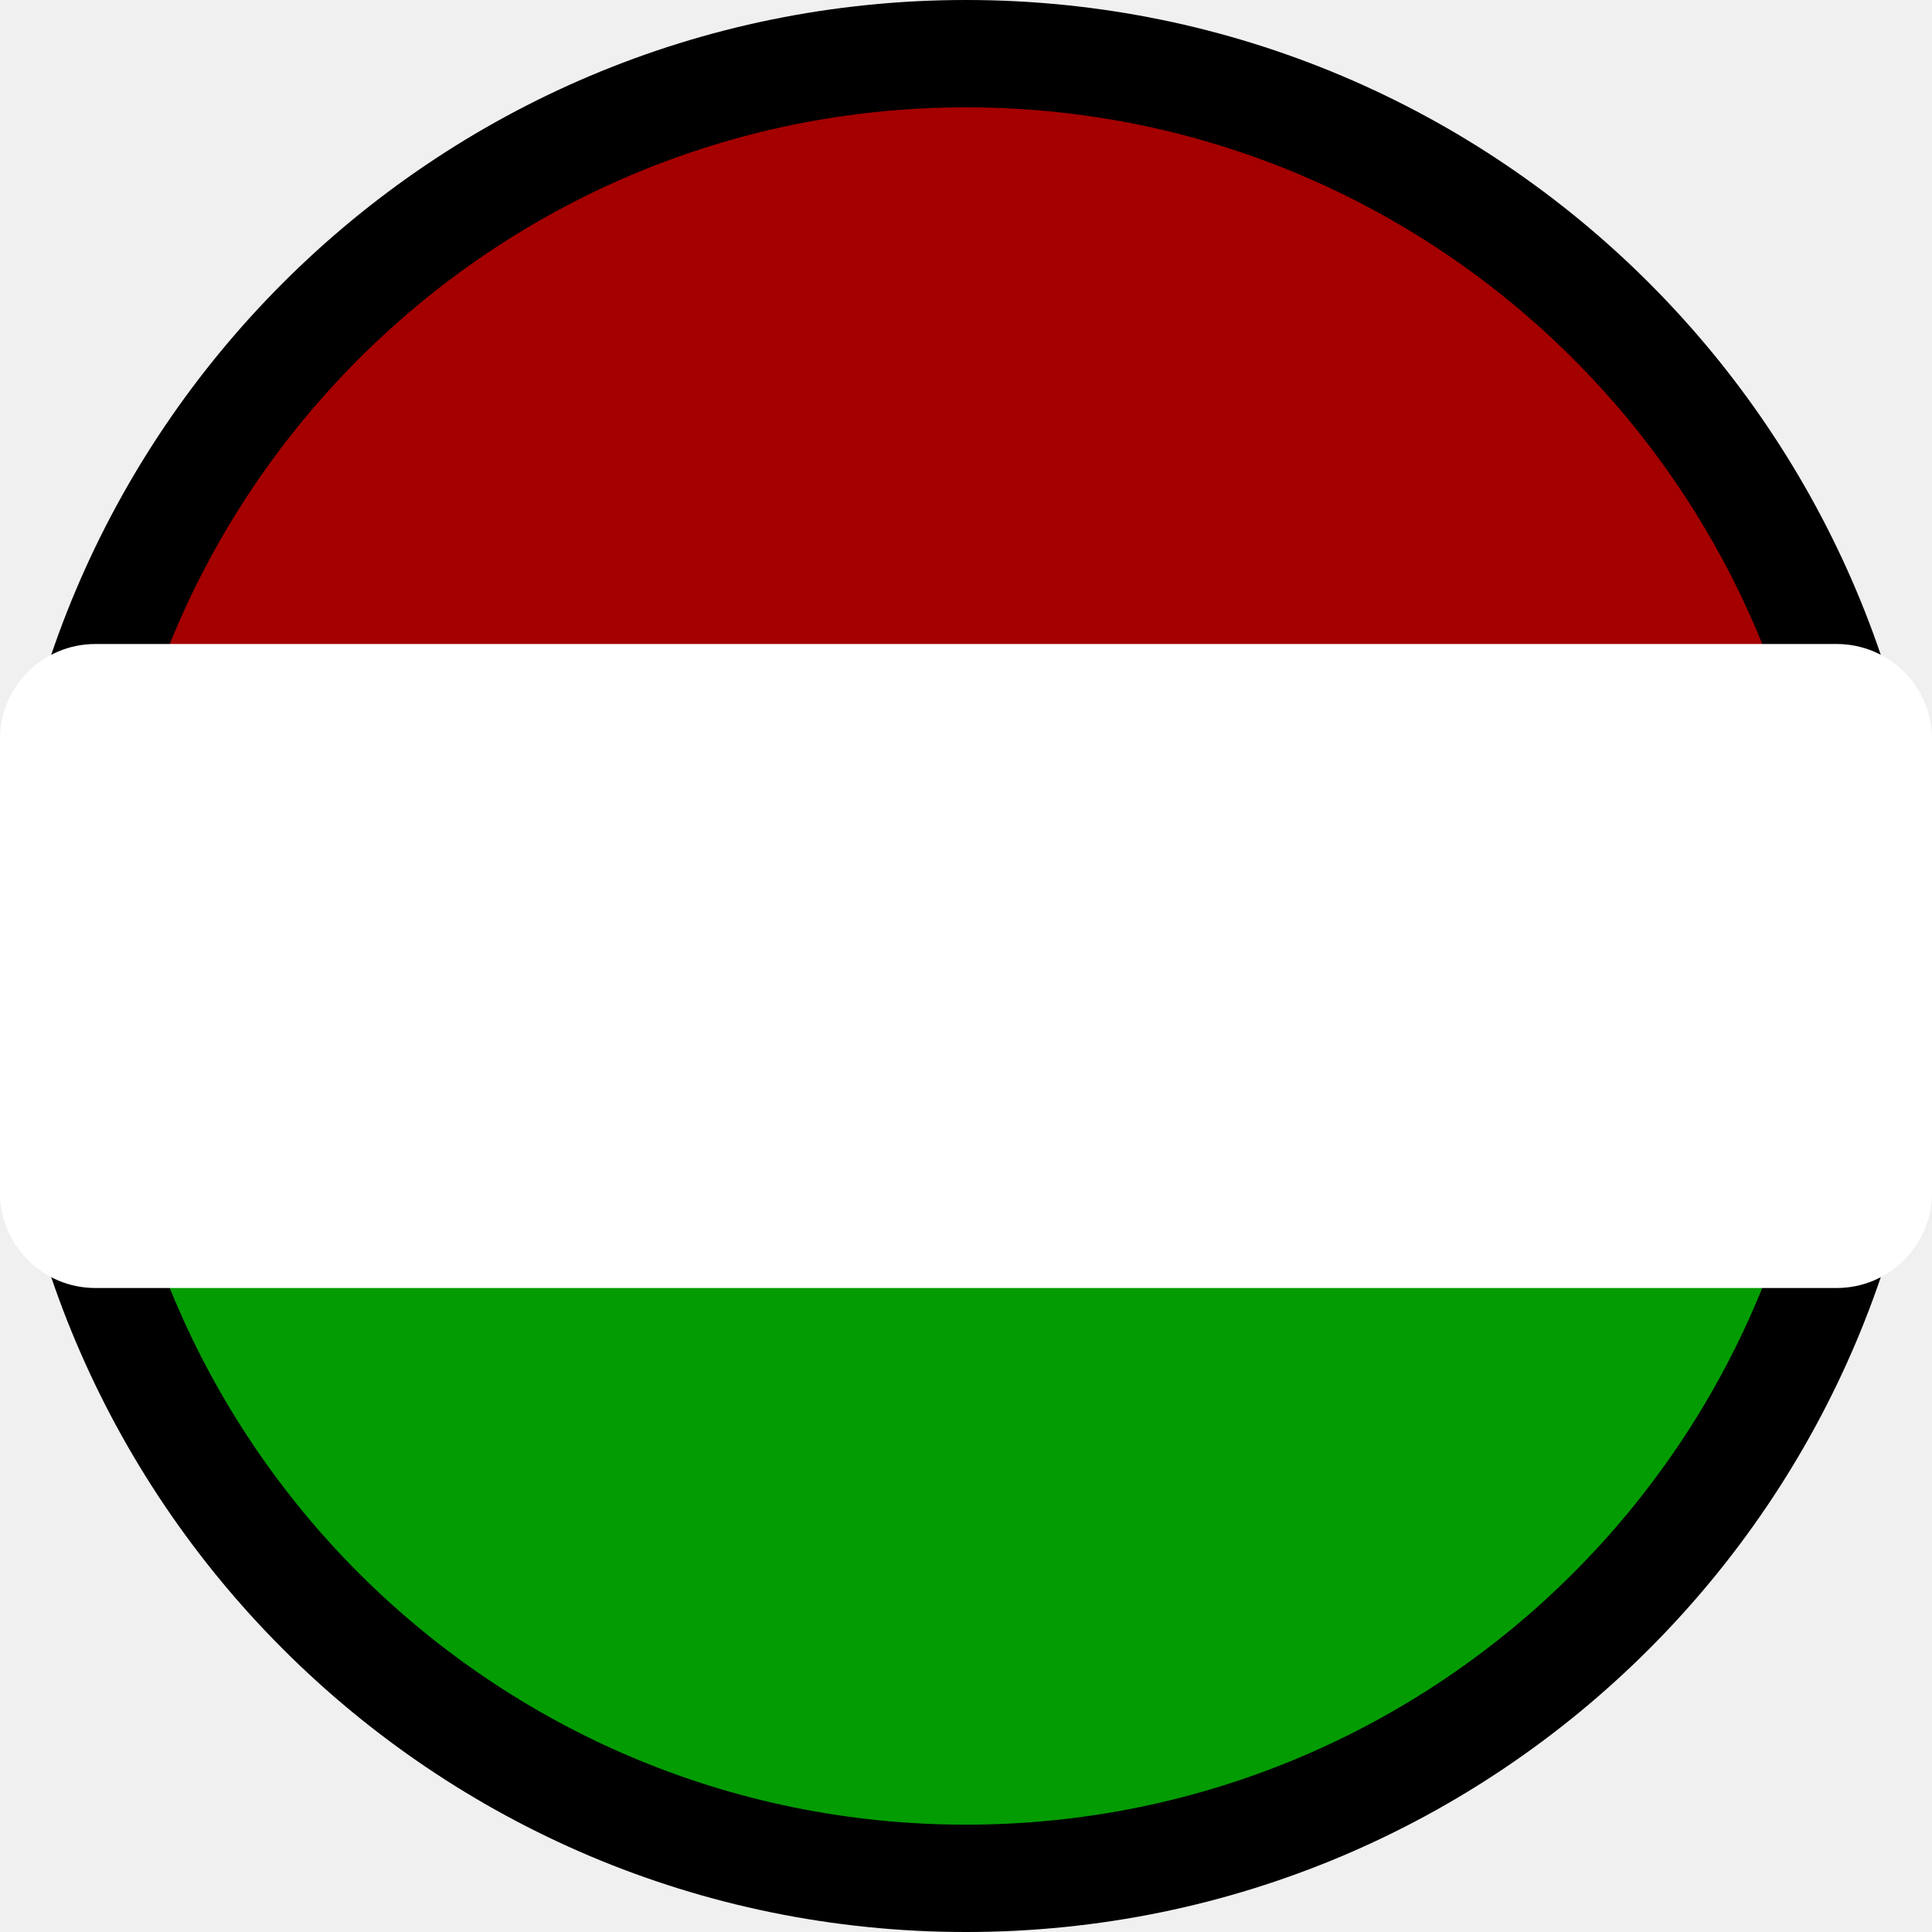
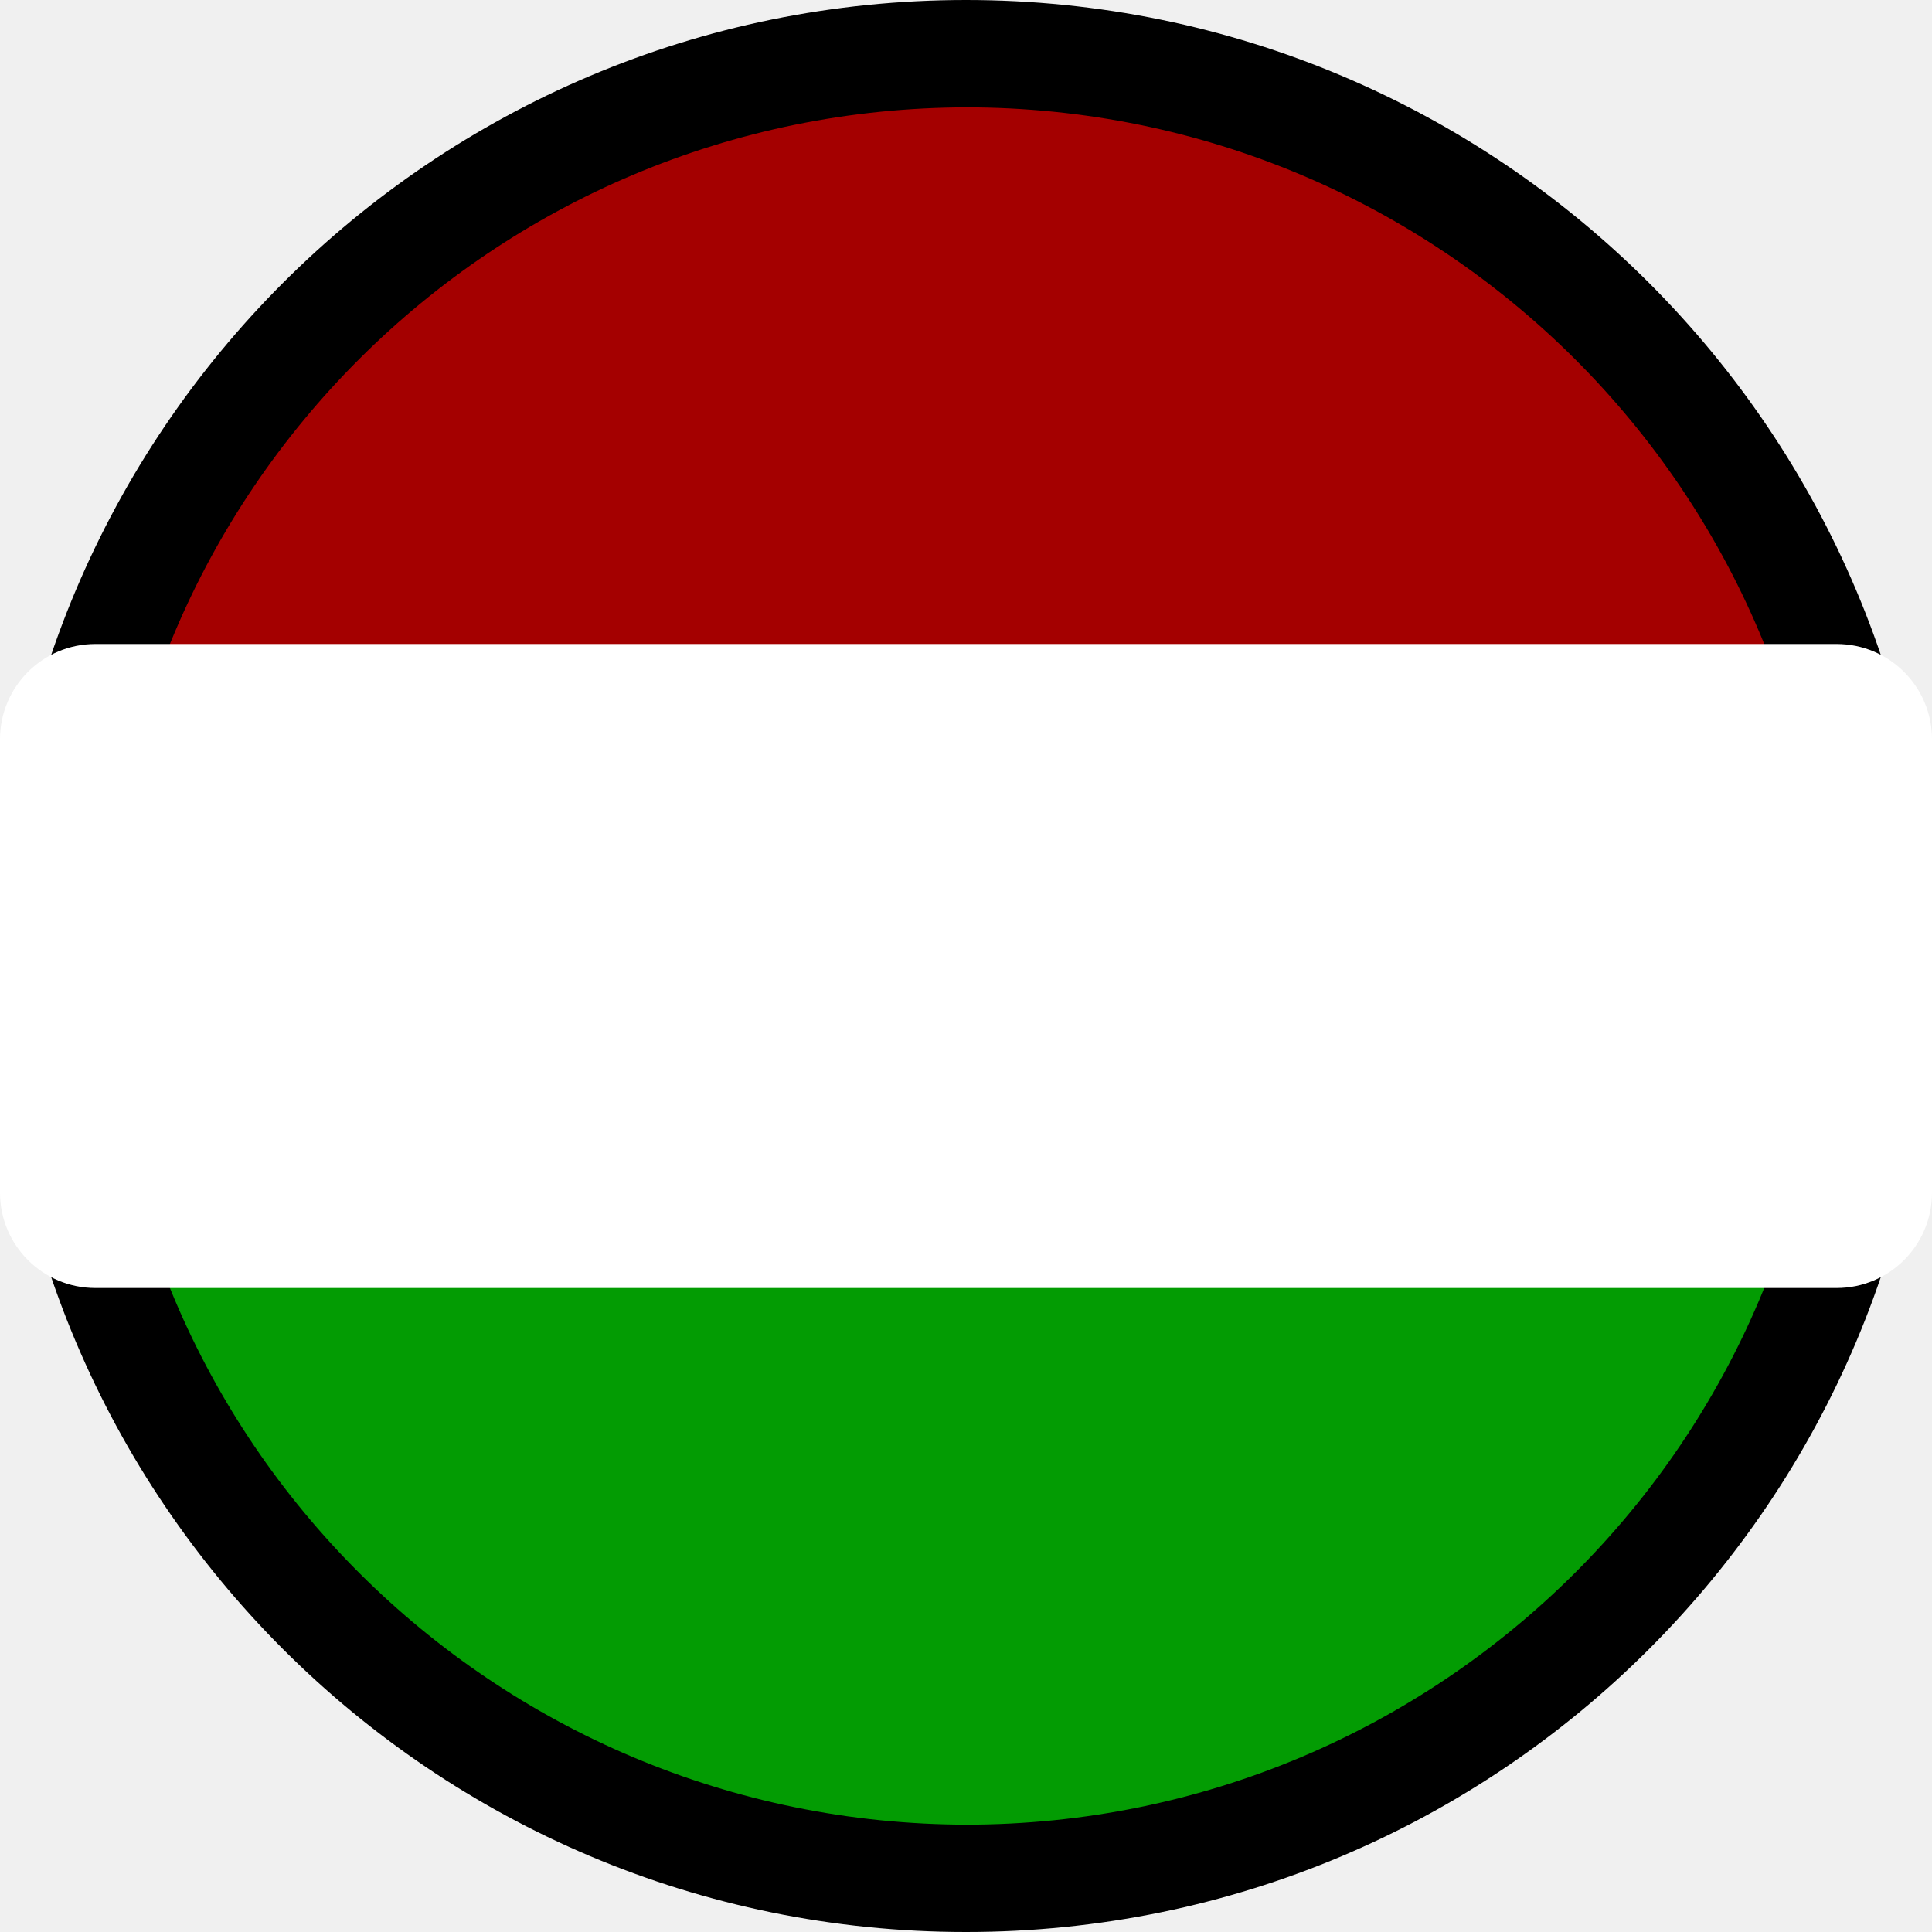
<svg xmlns="http://www.w3.org/2000/svg" xmlns:xlink="http://www.w3.org/1999/xlink" width="90mm" height="90mm" viewBox="0 0 90 90" version="1.1" id="svg1">
  <style id="style1" />
  <defs id="defs1">
    <linearGradient id="swatch4">
      <stop style="stop-color:#039c03;stop-opacity:1;" offset="0" id="stop4" />
    </linearGradient>
    <linearGradient id="swatch3">
      <stop style="stop-color:#ffd000;stop-opacity:1;" offset="0" id="stop3" />
    </linearGradient>
    <linearGradient id="swatch2">
      <stop style="stop-color:#a40000;stop-opacity:1;" offset="0" id="stop2" />
    </linearGradient>
    <linearGradient id="swatch1">
      <stop style="stop-color:#373737;stop-opacity:1;" offset="0" id="stop1" />
    </linearGradient>
-     <linearGradient xlink:href="#swatch2" id="linearGradient1" x1="-100" y1="185" x2="-60" y2="185" gradientUnits="userSpaceOnUse" />
-     <linearGradient xlink:href="#swatch4" id="linearGradient2" x1="165" y1="120" x2="205" y2="120" gradientUnits="userSpaceOnUse" />
-     <linearGradient xlink:href="#swatch4" id="linearGradient3" x1="100" y1="-145" x2="140" y2="-145" gradientUnits="userSpaceOnUse" />
-     <linearGradient xlink:href="#swatch2" id="linearGradient4" x1="-165" y1="-80" x2="-125" y2="-80" gradientUnits="userSpaceOnUse" />
+     <linearGradient xlink:href="#swatch2" id="linearGradient1" x1="-100" y1="185" x2="-60" y2="185" gradientUnits="userSpaceOnUse" gradientTransform="matrix(1,0,0,1.0025,0,-0.4125)" />
+     <linearGradient xlink:href="#swatch4" id="linearGradient2" x1="165" y1="120" x2="205" y2="120" gradientUnits="userSpaceOnUse" gradientTransform="matrix(1.0025,0,0,1,-0.4125,0)" />
+     <linearGradient xlink:href="#swatch4" id="linearGradient3" x1="100" y1="-145" x2="140" y2="-145" gradientUnits="userSpaceOnUse" gradientTransform="matrix(1,0,0,1.0025,0,0.3125)" />
+     <linearGradient xlink:href="#swatch2" id="linearGradient4" x1="-165" y1="-80" x2="-125" y2="-80" gradientUnits="userSpaceOnUse" gradientTransform="matrix(1.0025,0,0,1,0.3125,0)" />
  </defs>
  <circle style="fill:#000000;fill-opacity:1;stroke-width:0.265" id="path4" cx="45" cy="45" r="45" />
  <g id="layer1" transform="translate(-120,-55)">
-     <path style="fill:url(#linearGradient2);stroke-width:0.265" id="path1" d="m 205,100 a 40,40 0 0 1 -40,40 v -40 z" />
-     <path style="fill:url(#linearGradient1);stroke-width:0.265" id="path1-3" d="m -60,165 a 40,40 0 0 1 -40,40 v -40 z" transform="rotate(-90)" />
-     <path style="fill:url(#linearGradient3);stroke-width:0.265" id="path1-3-1" d="m 140,-165 a 40,40 0 0 1 -40,40 v -40 z" transform="rotate(90)" />
-     <path style="fill:url(#linearGradient4);stroke-width:0.265" id="path1-3-1-3" d="m -125,-100 a 40,40 0 0 1 -40,40 v -40 z" transform="scale(-1)" />
+     <path style="fill:url(#linearGradient2);stroke-width:0.265" id="path1" d="M 205.1,100 A 40.1,40 0 0 1 165,140 v -40 z" />
+     <path style="fill:url(#linearGradient1);stroke-width:0.265" id="path1-3" d="m -60,165 a 40,40.1 0 0 1 -40,40.1 V 165 Z" transform="rotate(-90)" />
+     <path style="fill:url(#linearGradient3);stroke-width:0.265" id="path1-3-1" d="m 140,-165.1 a 40,40.1 0 0 1 -40,40.1 v -40.1 z" transform="rotate(90)" />
+     <path style="fill:url(#linearGradient4);stroke-width:0.265" id="path1-3-1-3" d="m -125,-100 a 40.1,40 0 0 1 -40.1,40 v -40 z" transform="scale(-1)" />
    <rect style="fill:#ffffff;fill-opacity:1;stroke-width:0.249" id="rect1" width="90" x="120" y="85" rx="4.442" height="30" />
  </g>
</svg>
